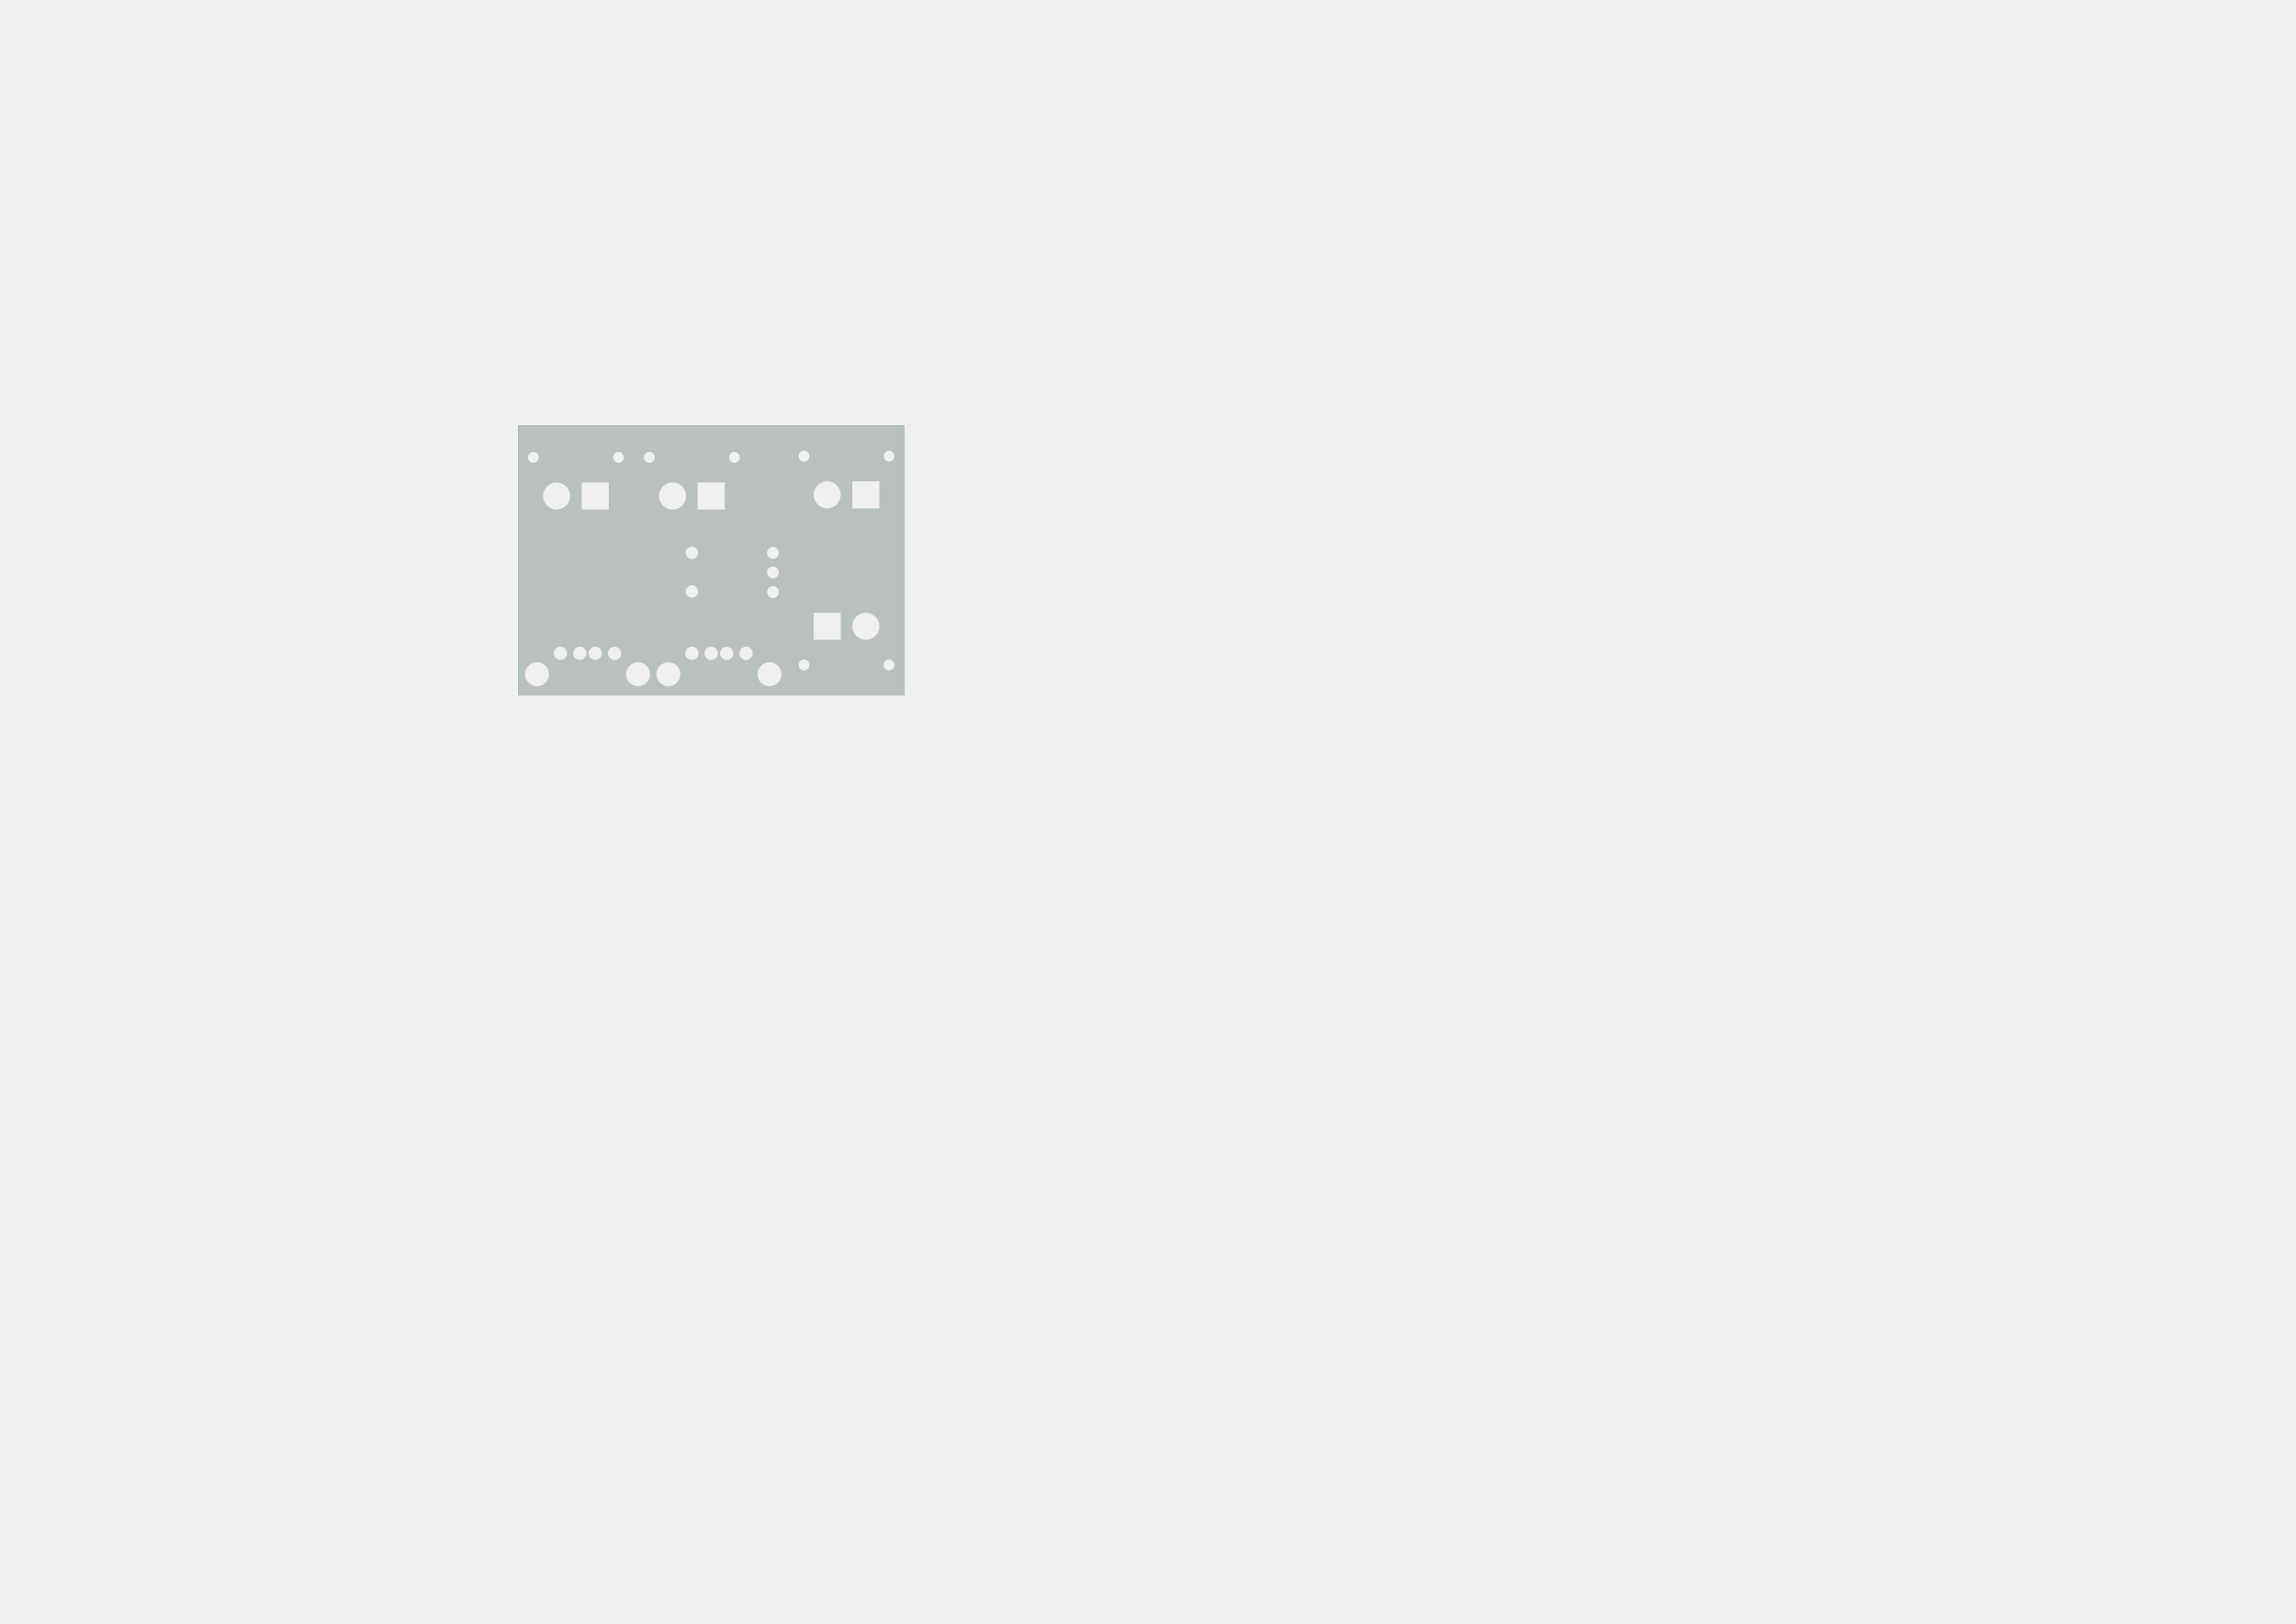
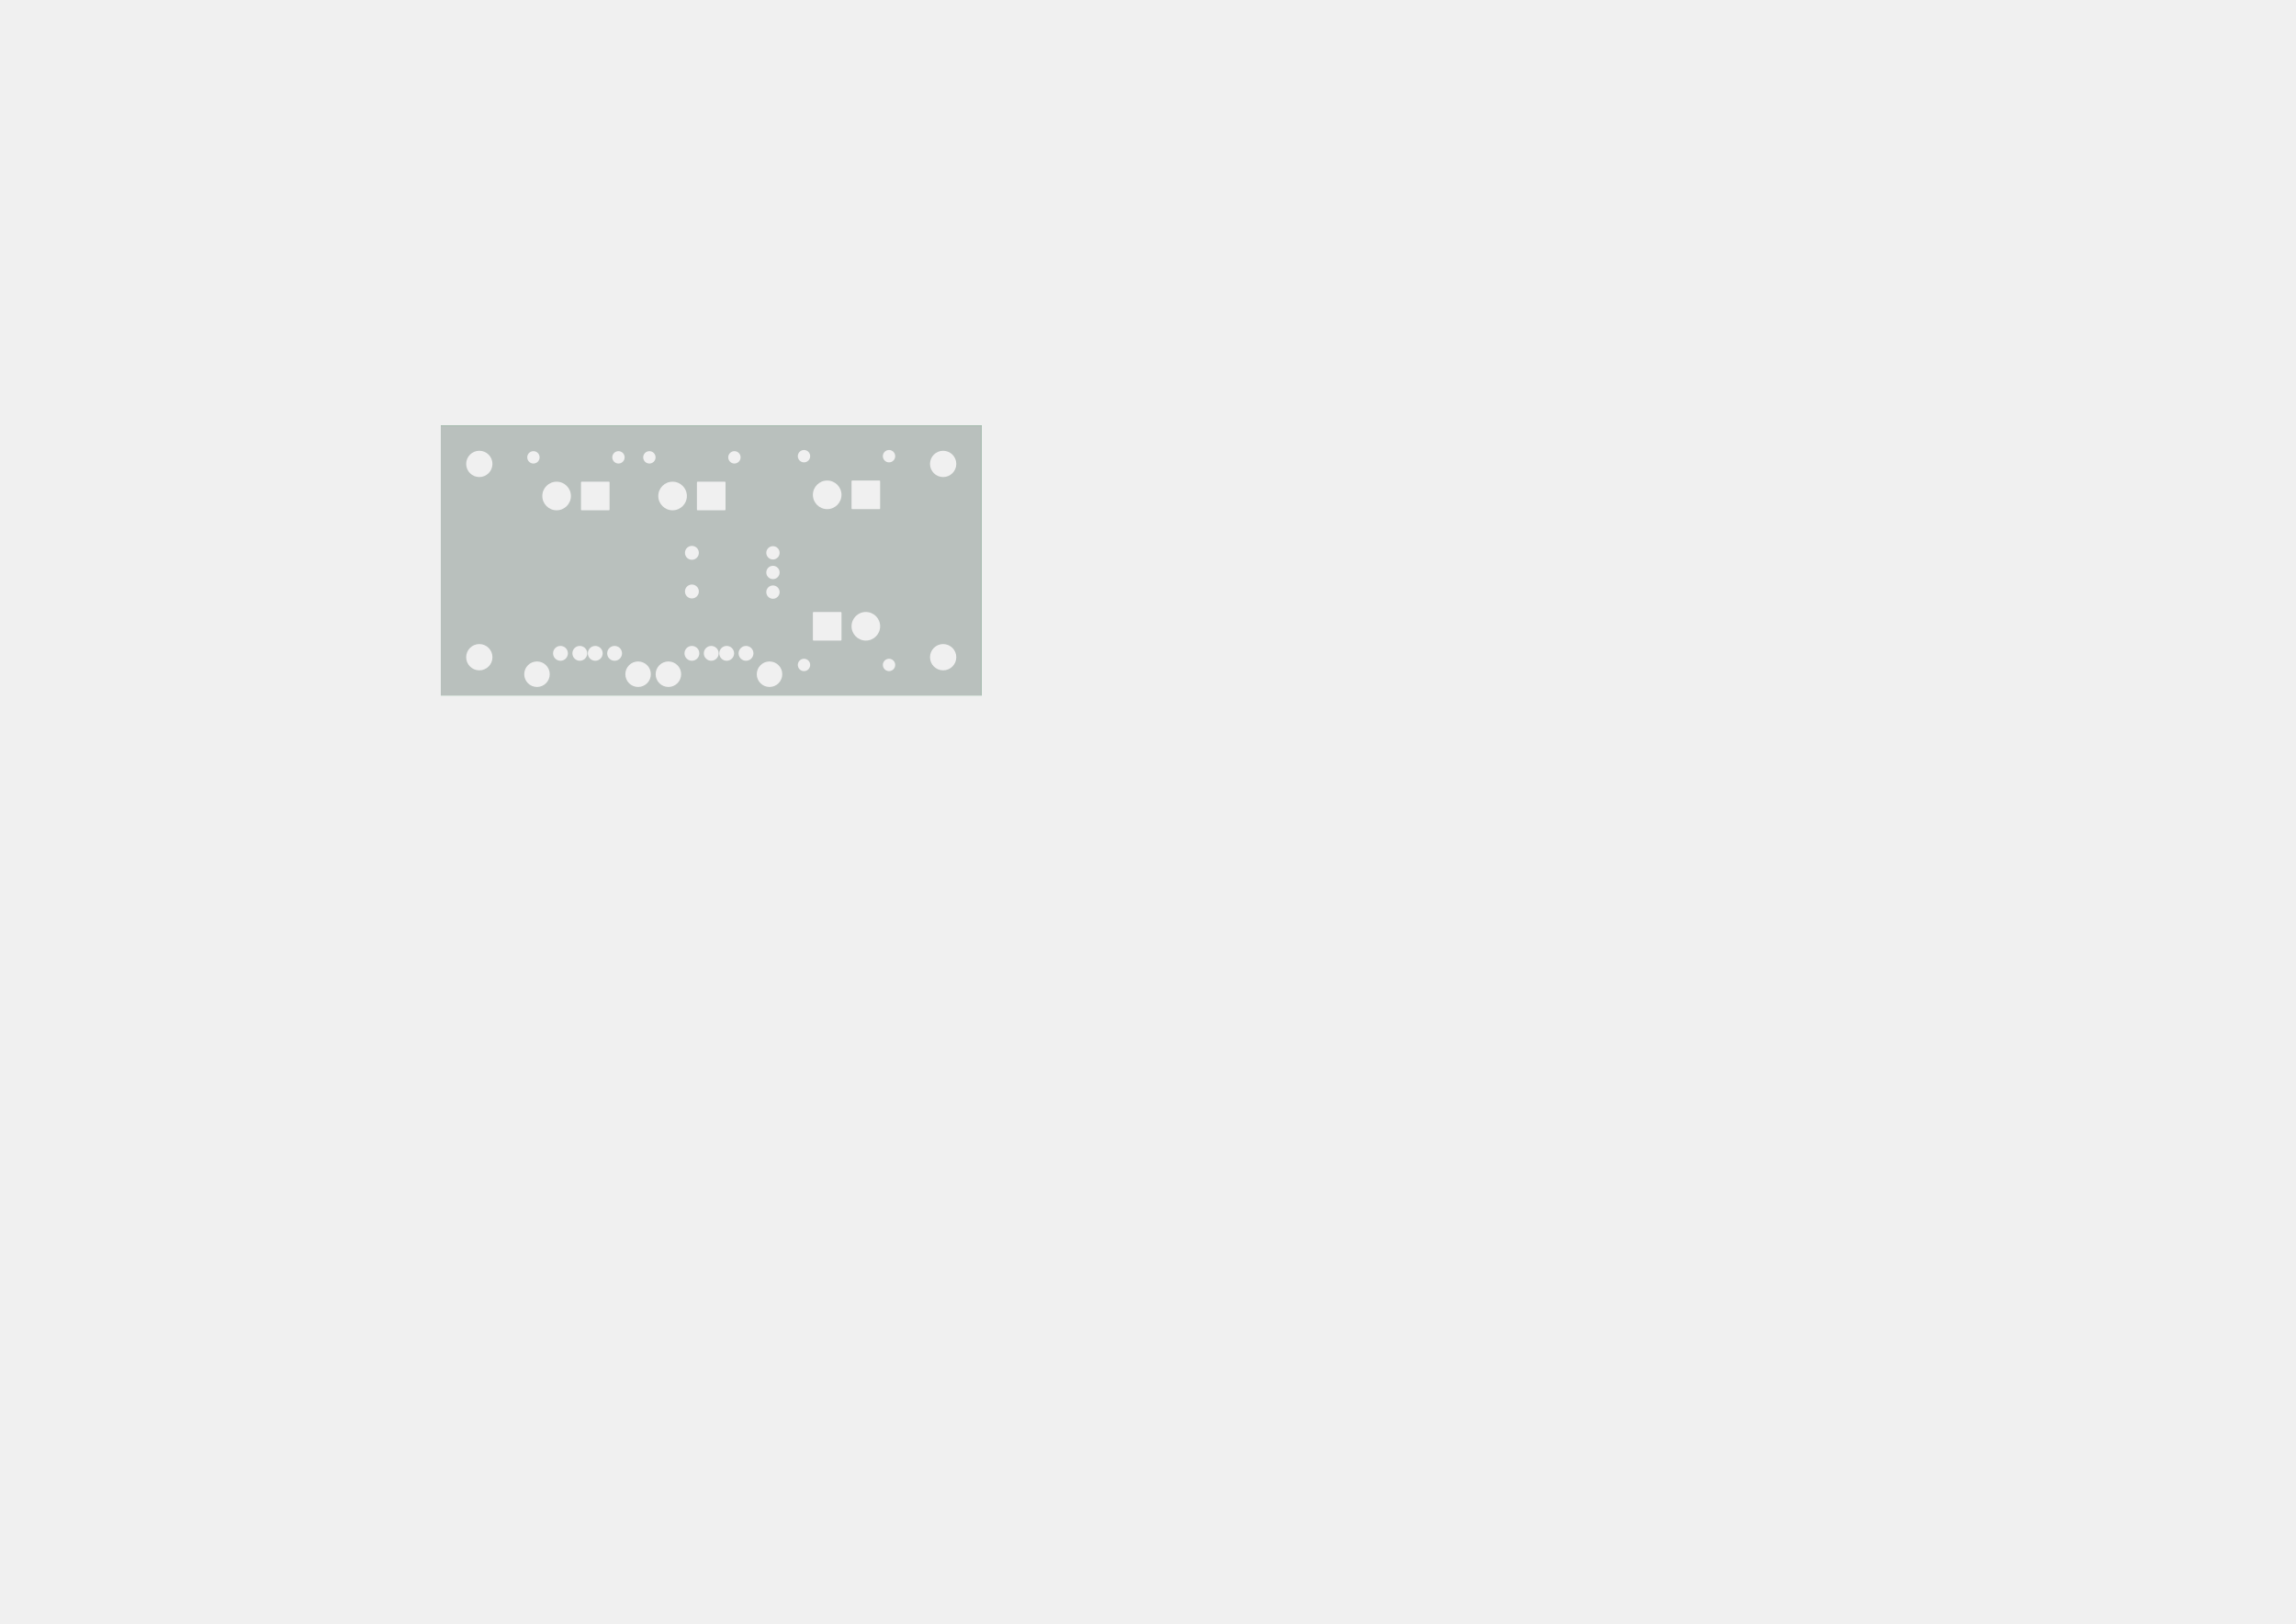
<svg xmlns="http://www.w3.org/2000/svg" version="1.1" width="297.002mm" height="210.007mm" viewBox="0 0 297.002 210.007">
  <defs>
    <clipPath id="cut-off">
-       <path d="M180 90 L180 55 M 230.0 55.0 L 230.0 90.0 L 180.0 90.0 L 180.0 55.0 L 230.0 55.0 " style="fill-rule: evenodd;" />
+       <path d="M170 90 L170 55 M 240.0 55.0 L 240.0 90.0 L 170.0 90.0 L 170.0 55.0 L 240.0 55.0 " style="fill-rule: evenodd;" />
    </clipPath>
    <mask id="pads-mask-silkscreen">
-       <rect x="179.975" y="54.975" width="50.05" height="35.05" fill="white" />
+       <rect x="169.975" y="54.975" width="70.05" height="35.05" fill="white" />
      <g style="fill:#000000; fill-opacity:1; stroke:none;">
-         <circle cx="202" cy="59.15" r="0.7" />
+         <circle cx="175" cy="60" r="1.7" />
      </g>
      <g style="fill:#000000; fill-opacity:1; stroke:none;">
-         <circle cx="213" cy="59.15" r="0.7" />
-         <path style="fill:#000000; fill-opacity:1; stroke:none;fill-rule:evenodd;" d="M 203.25,65.9 203.25,62.4 206.75,62.4 206.75,65.9 Z" />
+         <circle cx="235" cy="60" r="1.7" />
      </g>
      <g style="fill:#000000; fill-opacity:1; stroke:none;">
-         <circle cx="210" cy="64.15" r="1.75" />
+         <circle cx="202" cy="59.15" r="0.8" />
      </g>
      <g style="fill:#000000; fill-opacity:1; stroke:none;">
-         <circle cx="197.016" cy="76.58" r="0.762" />
+         <circle cx="213" cy="59.15" r="0.8" />
+         <path style="fill:#000000; fill-opacity:1; stroke:none;fill-rule:evenodd;" d="M 203.15,62.4 203.158,62.362 203.179,62.329 203.212,62.308 203.25,62.3 206.75,62.3 206.788,62.308 206.821,62.329 206.842,62.362 206.85,62.4 206.85,65.9 206.842,65.938 206.821,65.971 206.788,65.992 206.75,66 203.25,66 203.212,65.992 203.179,65.971 203.158,65.938 203.15,65.9 Z" />
      </g>
      <g style="fill:#000000; fill-opacity:1; stroke:none;">
-         <circle cx="197.016" cy="74.04" r="0.762" />
+         <circle cx="210" cy="64.15" r="1.85" />
      </g>
      <g style="fill:#000000; fill-opacity:1; stroke:none;">
-         <circle cx="197.016" cy="71.5" r="0.762" />
+         <circle cx="197.016" cy="76.58" r="0.862" />
      </g>
      <g style="fill:#000000; fill-opacity:1; stroke:none;">
-         <circle cx="197.46" cy="87.2" r="1.55" />
+         <circle cx="197.016" cy="74.04" r="0.862" />
      </g>
      <g style="fill:#000000; fill-opacity:1; stroke:none;">
-         <circle cx="210.54" cy="87.2" r="1.55" />
+         <circle cx="197.016" cy="71.5" r="0.862" />
      </g>
      <g style="fill:#000000; fill-opacity:1; stroke:none;">
-         <circle cx="200.5" cy="84.5" r="0.86" />
+         <circle cx="197.46" cy="87.2" r="1.65" />
      </g>
      <g style="fill:#000000; fill-opacity:1; stroke:none;">
-         <circle cx="203" cy="84.5" r="0.86" />
+         <circle cx="210.54" cy="87.2" r="1.65" />
      </g>
      <g style="fill:#000000; fill-opacity:1; stroke:none;">
-         <circle cx="205" cy="84.5" r="0.86" />
+         <circle cx="200.5" cy="84.5" r="0.96" />
      </g>
      <g style="fill:#000000; fill-opacity:1; stroke:none;">
-         <circle cx="207.5" cy="84.5" r="0.86" />
+         <circle cx="203" cy="84.5" r="0.96" />
      </g>
      <g style="fill:#000000; fill-opacity:1; stroke:none;">
-         <circle cx="217" cy="59.15" r="0.7" />
+         <circle cx="205" cy="84.5" r="0.96" />
      </g>
      <g style="fill:#000000; fill-opacity:1; stroke:none;">
-         <circle cx="228" cy="59.15" r="0.7" />
-         <path style="fill:#000000; fill-opacity:1; stroke:none;fill-rule:evenodd;" d="M 218.25,65.9 218.25,62.4 221.75,62.4 221.75,65.9 Z" />
+         <circle cx="207.5" cy="84.5" r="0.96" />
      </g>
      <g style="fill:#000000; fill-opacity:1; stroke:none;">
-         <circle cx="225" cy="64.15" r="1.75" />
+         <circle cx="217" cy="59.15" r="0.8" />
      </g>
      <g style="fill:#000000; fill-opacity:1; stroke:none;">
-         <circle cx="214.46" cy="87.2" r="1.55" />
+         <circle cx="228" cy="59.15" r="0.8" />
+         <path style="fill:#000000; fill-opacity:1; stroke:none;fill-rule:evenodd;" d="M 218.15,62.4 218.158,62.362 218.179,62.329 218.212,62.308 218.25,62.3 221.75,62.3 221.788,62.308 221.821,62.329 221.842,62.362 221.85,62.4 221.85,65.9 221.842,65.938 221.821,65.971 221.788,65.992 221.75,66 218.25,66 218.212,65.992 218.179,65.971 218.158,65.938 218.15,65.9 Z" />
      </g>
      <g style="fill:#000000; fill-opacity:1; stroke:none;">
-         <circle cx="227.54" cy="87.2" r="1.55" />
+         <circle cx="225" cy="64.15" r="1.85" />
      </g>
      <g style="fill:#000000; fill-opacity:1; stroke:none;">
-         <circle cx="217.5" cy="84.5" r="0.86" />
+         <circle cx="175" cy="85" r="1.7" />
      </g>
      <g style="fill:#000000; fill-opacity:1; stroke:none;">
-         <circle cx="220" cy="84.5" r="0.86" />
+         <circle cx="214.46" cy="87.2" r="1.65" />
      </g>
      <g style="fill:#000000; fill-opacity:1; stroke:none;">
-         <circle cx="222" cy="84.5" r="0.86" />
+         <circle cx="227.54" cy="87.2" r="1.65" />
      </g>
      <g style="fill:#000000; fill-opacity:1; stroke:none;">
-         <circle cx="224.5" cy="84.5" r="0.86" />
+         <circle cx="217.5" cy="84.5" r="0.96" />
      </g>
      <g style="fill:#000000; fill-opacity:1; stroke:none;">
-         <circle cx="207.5" cy="71.5" r="0.8" />
+         <circle cx="220" cy="84.5" r="0.96" />
      </g>
      <g style="fill:#000000; fill-opacity:1; stroke:none;">
-         <circle cx="207.5" cy="76.5" r="0.8" />
+         <circle cx="222" cy="84.5" r="0.96" />
      </g>
      <g style="fill:#000000; fill-opacity:1; stroke:none;">
-         <circle cx="193" cy="86" r="0.7" />
+         <circle cx="224.5" cy="84.5" r="0.96" />
      </g>
      <g style="fill:#000000; fill-opacity:1; stroke:none;">
-         <circle cx="182" cy="86" r="0.7" />
-         <path style="fill:#000000; fill-opacity:1; stroke:none;fill-rule:evenodd;" d="M 191.75,79.25 191.75,82.75 188.25,82.75 188.25,79.25 Z" />
+         <circle cx="235" cy="85" r="1.7" />
      </g>
      <g style="fill:#000000; fill-opacity:1; stroke:none;">
-         <circle cx="185" cy="81" r="1.75" />
+         <circle cx="207.5" cy="71.5" r="0.9" />
      </g>
      <g style="fill:#000000; fill-opacity:1; stroke:none;">
-         <circle cx="182" cy="59" r="0.7" />
+         <circle cx="207.5" cy="76.5" r="0.9" />
      </g>
      <g style="fill:#000000; fill-opacity:1; stroke:none;">
-         <circle cx="193" cy="59" r="0.7" />
-         <path style="fill:#000000; fill-opacity:1; stroke:none;fill-rule:evenodd;" d="M 183.25,65.75 183.25,62.25 186.75,62.25 186.75,65.75 Z" />
+         <circle cx="193" cy="86" r="0.8" />
      </g>
      <g style="fill:#000000; fill-opacity:1; stroke:none;">
-         <circle cx="190" cy="64" r="1.75" />
+         <circle cx="182" cy="86" r="0.8" />
+         <path style="fill:#000000; fill-opacity:1; stroke:none;fill-rule:evenodd;" d="M 191.85,82.75 191.842,82.788 191.821,82.821 191.788,82.842 191.75,82.85 188.25,82.85 188.212,82.842 188.179,82.821 188.158,82.788 188.15,82.75 188.15,79.25 188.158,79.212 188.179,79.179 188.212,79.158 188.25,79.15 191.75,79.15 191.788,79.158 191.821,79.179 191.842,79.212 191.85,79.25 Z" />
+       </g>
+       <g style="fill:#000000; fill-opacity:1; stroke:none;">
+         <circle cx="185" cy="81" r="1.85" />
+       </g>
+       <g style="fill:#000000; fill-opacity:1; stroke:none;">
+         <circle cx="182" cy="59" r="0.8" />
+       </g>
+       <g style="fill:#000000; fill-opacity:1; stroke:none;">
+         <circle cx="193" cy="59" r="0.8" />
+         <path style="fill:#000000; fill-opacity:1; stroke:none;fill-rule:evenodd;" d="M 183.15,62.25 183.158,62.212 183.179,62.179 183.212,62.158 183.25,62.15 186.75,62.15 186.788,62.158 186.821,62.179 186.842,62.212 186.85,62.25 186.85,65.75 186.842,65.788 186.821,65.821 186.788,65.842 186.75,65.85 183.25,65.85 183.212,65.842 183.179,65.821 183.158,65.788 183.15,65.75 Z" />
+       </g>
+       <g style="fill:#000000; fill-opacity:1; stroke:none;">
+         <circle cx="190" cy="64" r="1.85" />
      </g>
    </mask>
  </defs>
  <g transform="scale(-1,1) translate(-297.0022,0)" id="boardContainer">
    <g id="substrate" clip-path="url(#cut-off)" mask="url(#pads-mask-silkscreen)">
      <g id="substrate-board" style="fill:#143324; fill-opacity:0.251; stroke:#143324; stroke-width:0;">
-         <path d="M180 90 L180 55 M 230.0 55.0 L 230.0 90.0 L 180.0 90.0 L 180.0 55.0 L 230.0 55.0 " style="fill-rule: evenodd;" />
+         <path d="M170 90 L170 55 M 240.0 55.0 L 240.0 90.0 L 170.0 90.0 L 170.0 55.0 L 240.0 55.0 " style="fill-rule: evenodd;" />
        <g style="fill: #4ca06c;fill-opacity: 1;stroke: #4ca06c;stroke-opacity: 1;stroke-linecap: round;stroke-linejoin: round" transform="translate(0 0) scale(1 1)">
-           <path style="fill: none;stroke: #4ca06c;stroke-width: 0.05;stroke-opacity: 1;stroke-linecap: round;stroke-linejoin: round" d="M 180,55 230,55 230,90 180,90 Z" />
+           <path style="fill: none;stroke: #4ca06c;stroke-width: 0.05;stroke-opacity: 1;stroke-linecap: round;stroke-linejoin: round" d="M 170,55 240,55 240,90 170,90 Z" />
        </g>
      </g>
    </g>
  </g>
</svg>
